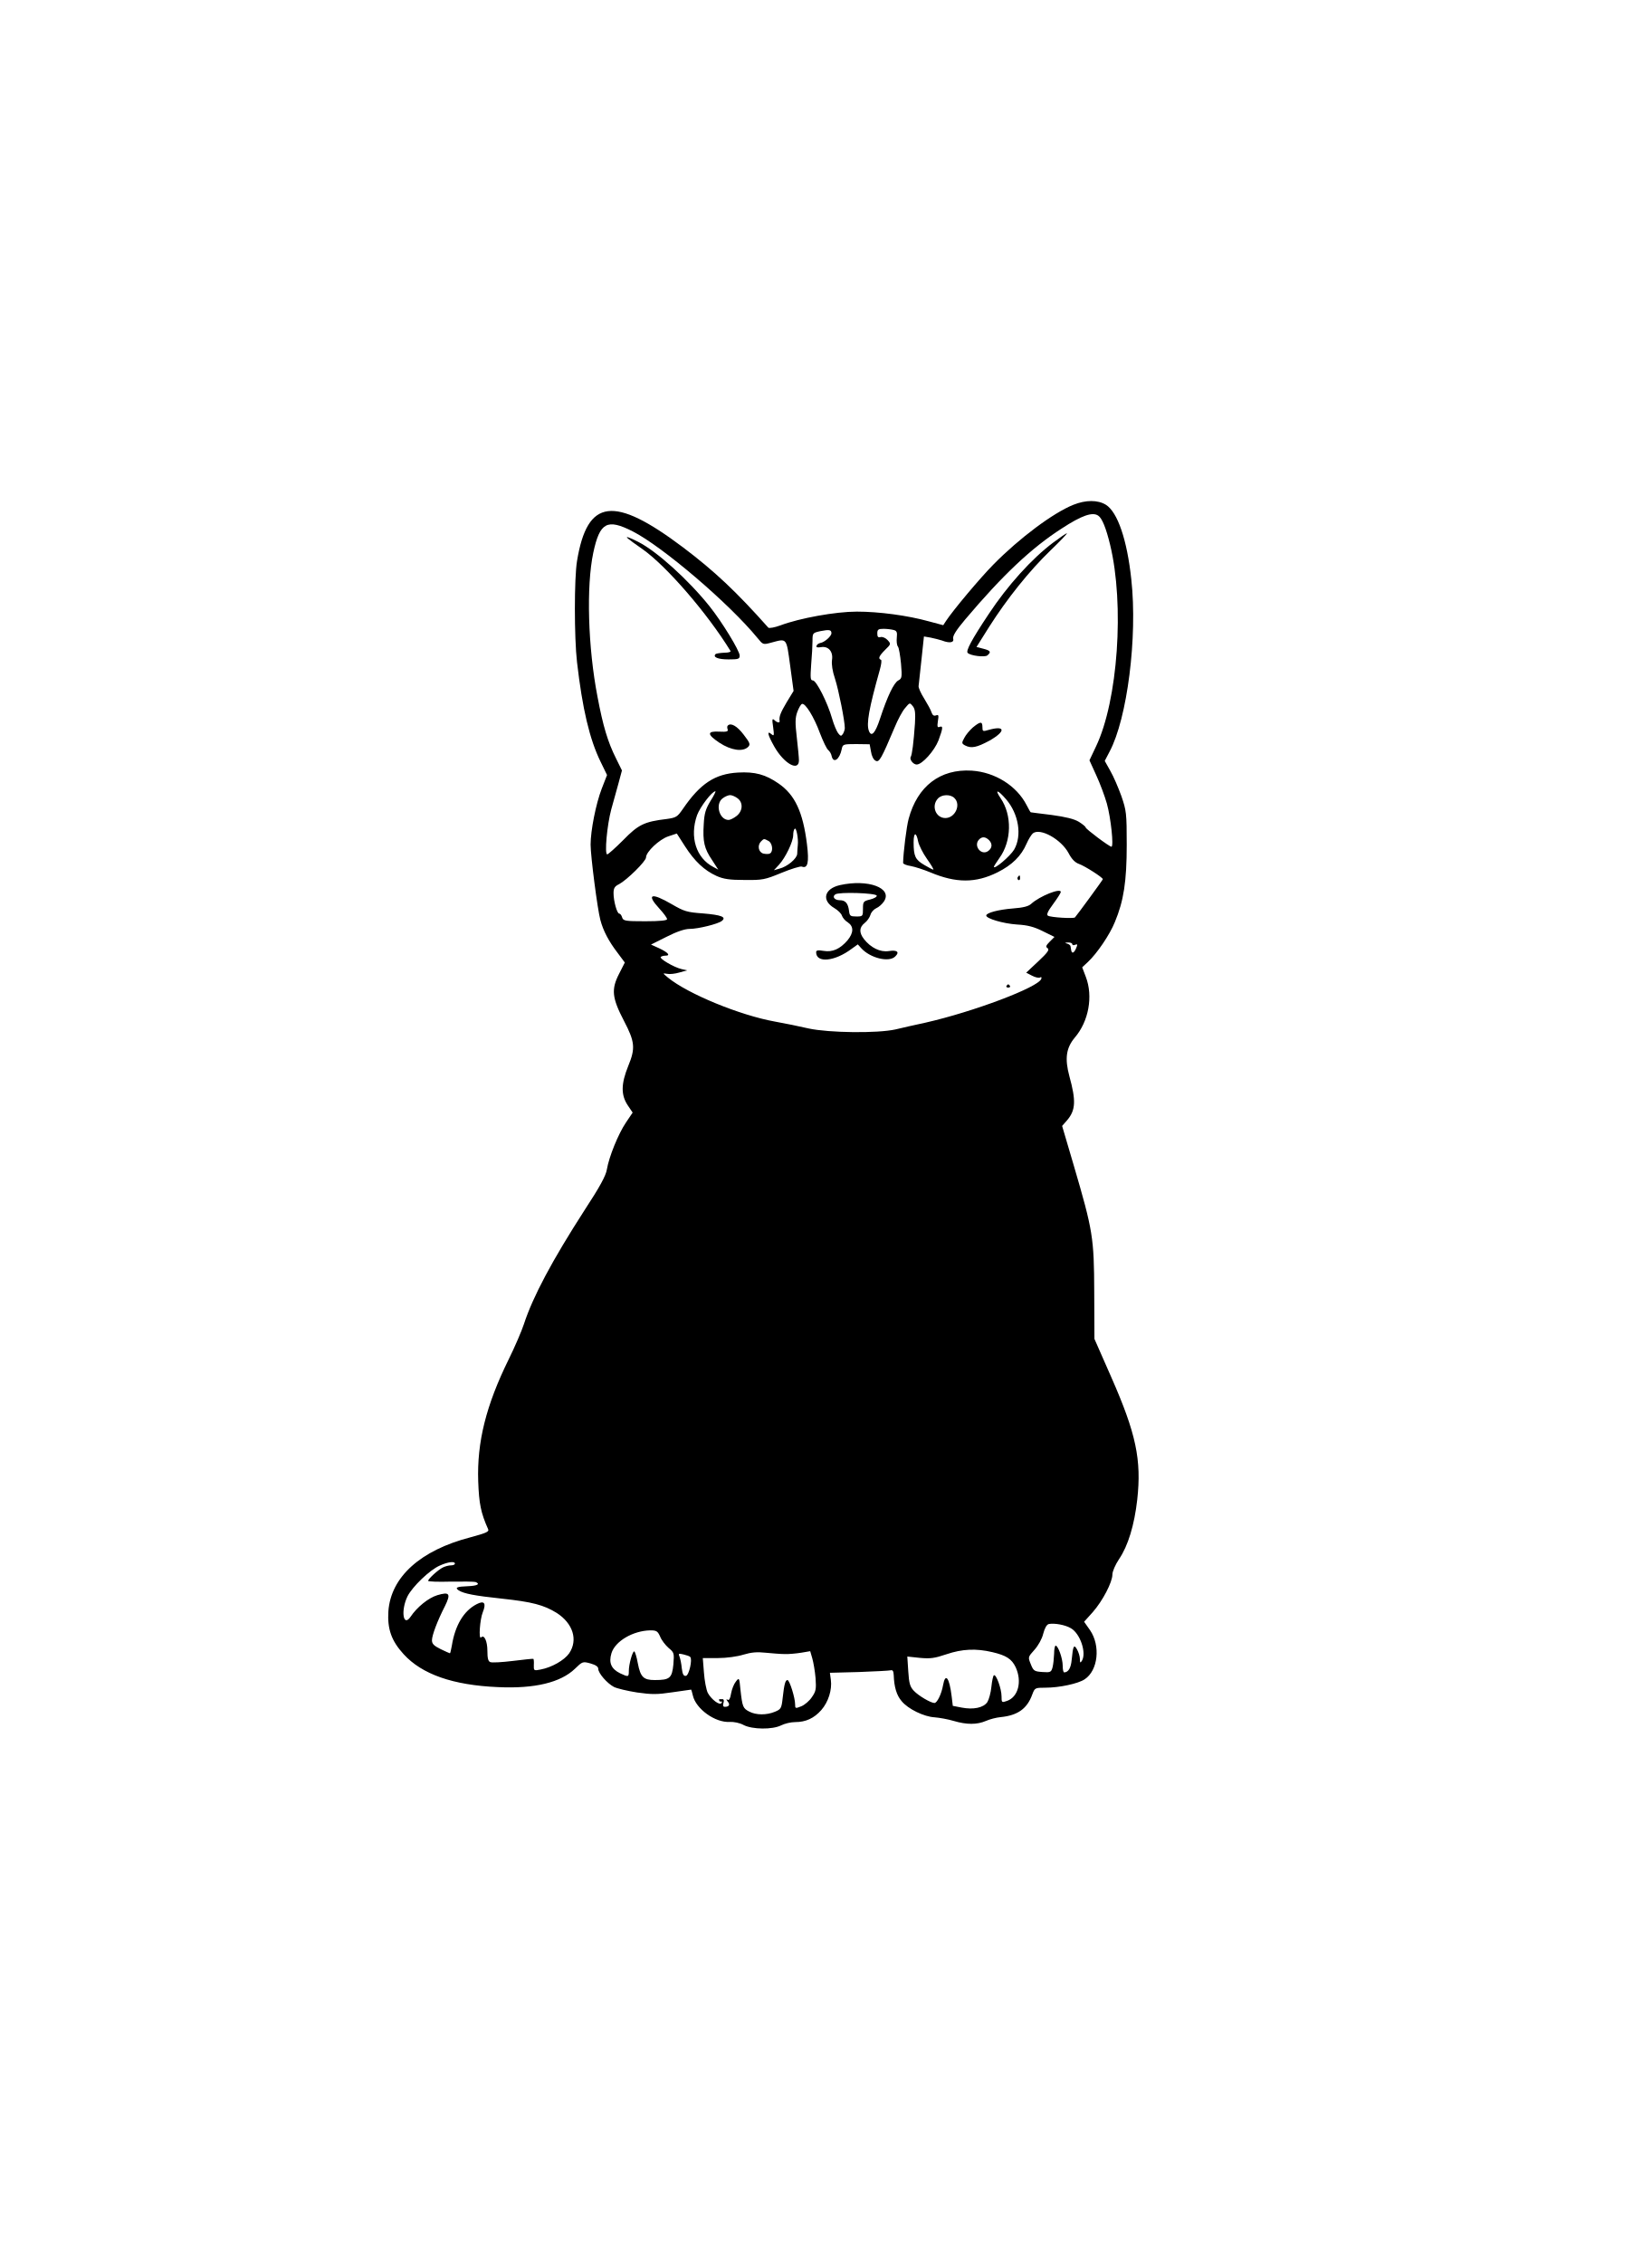
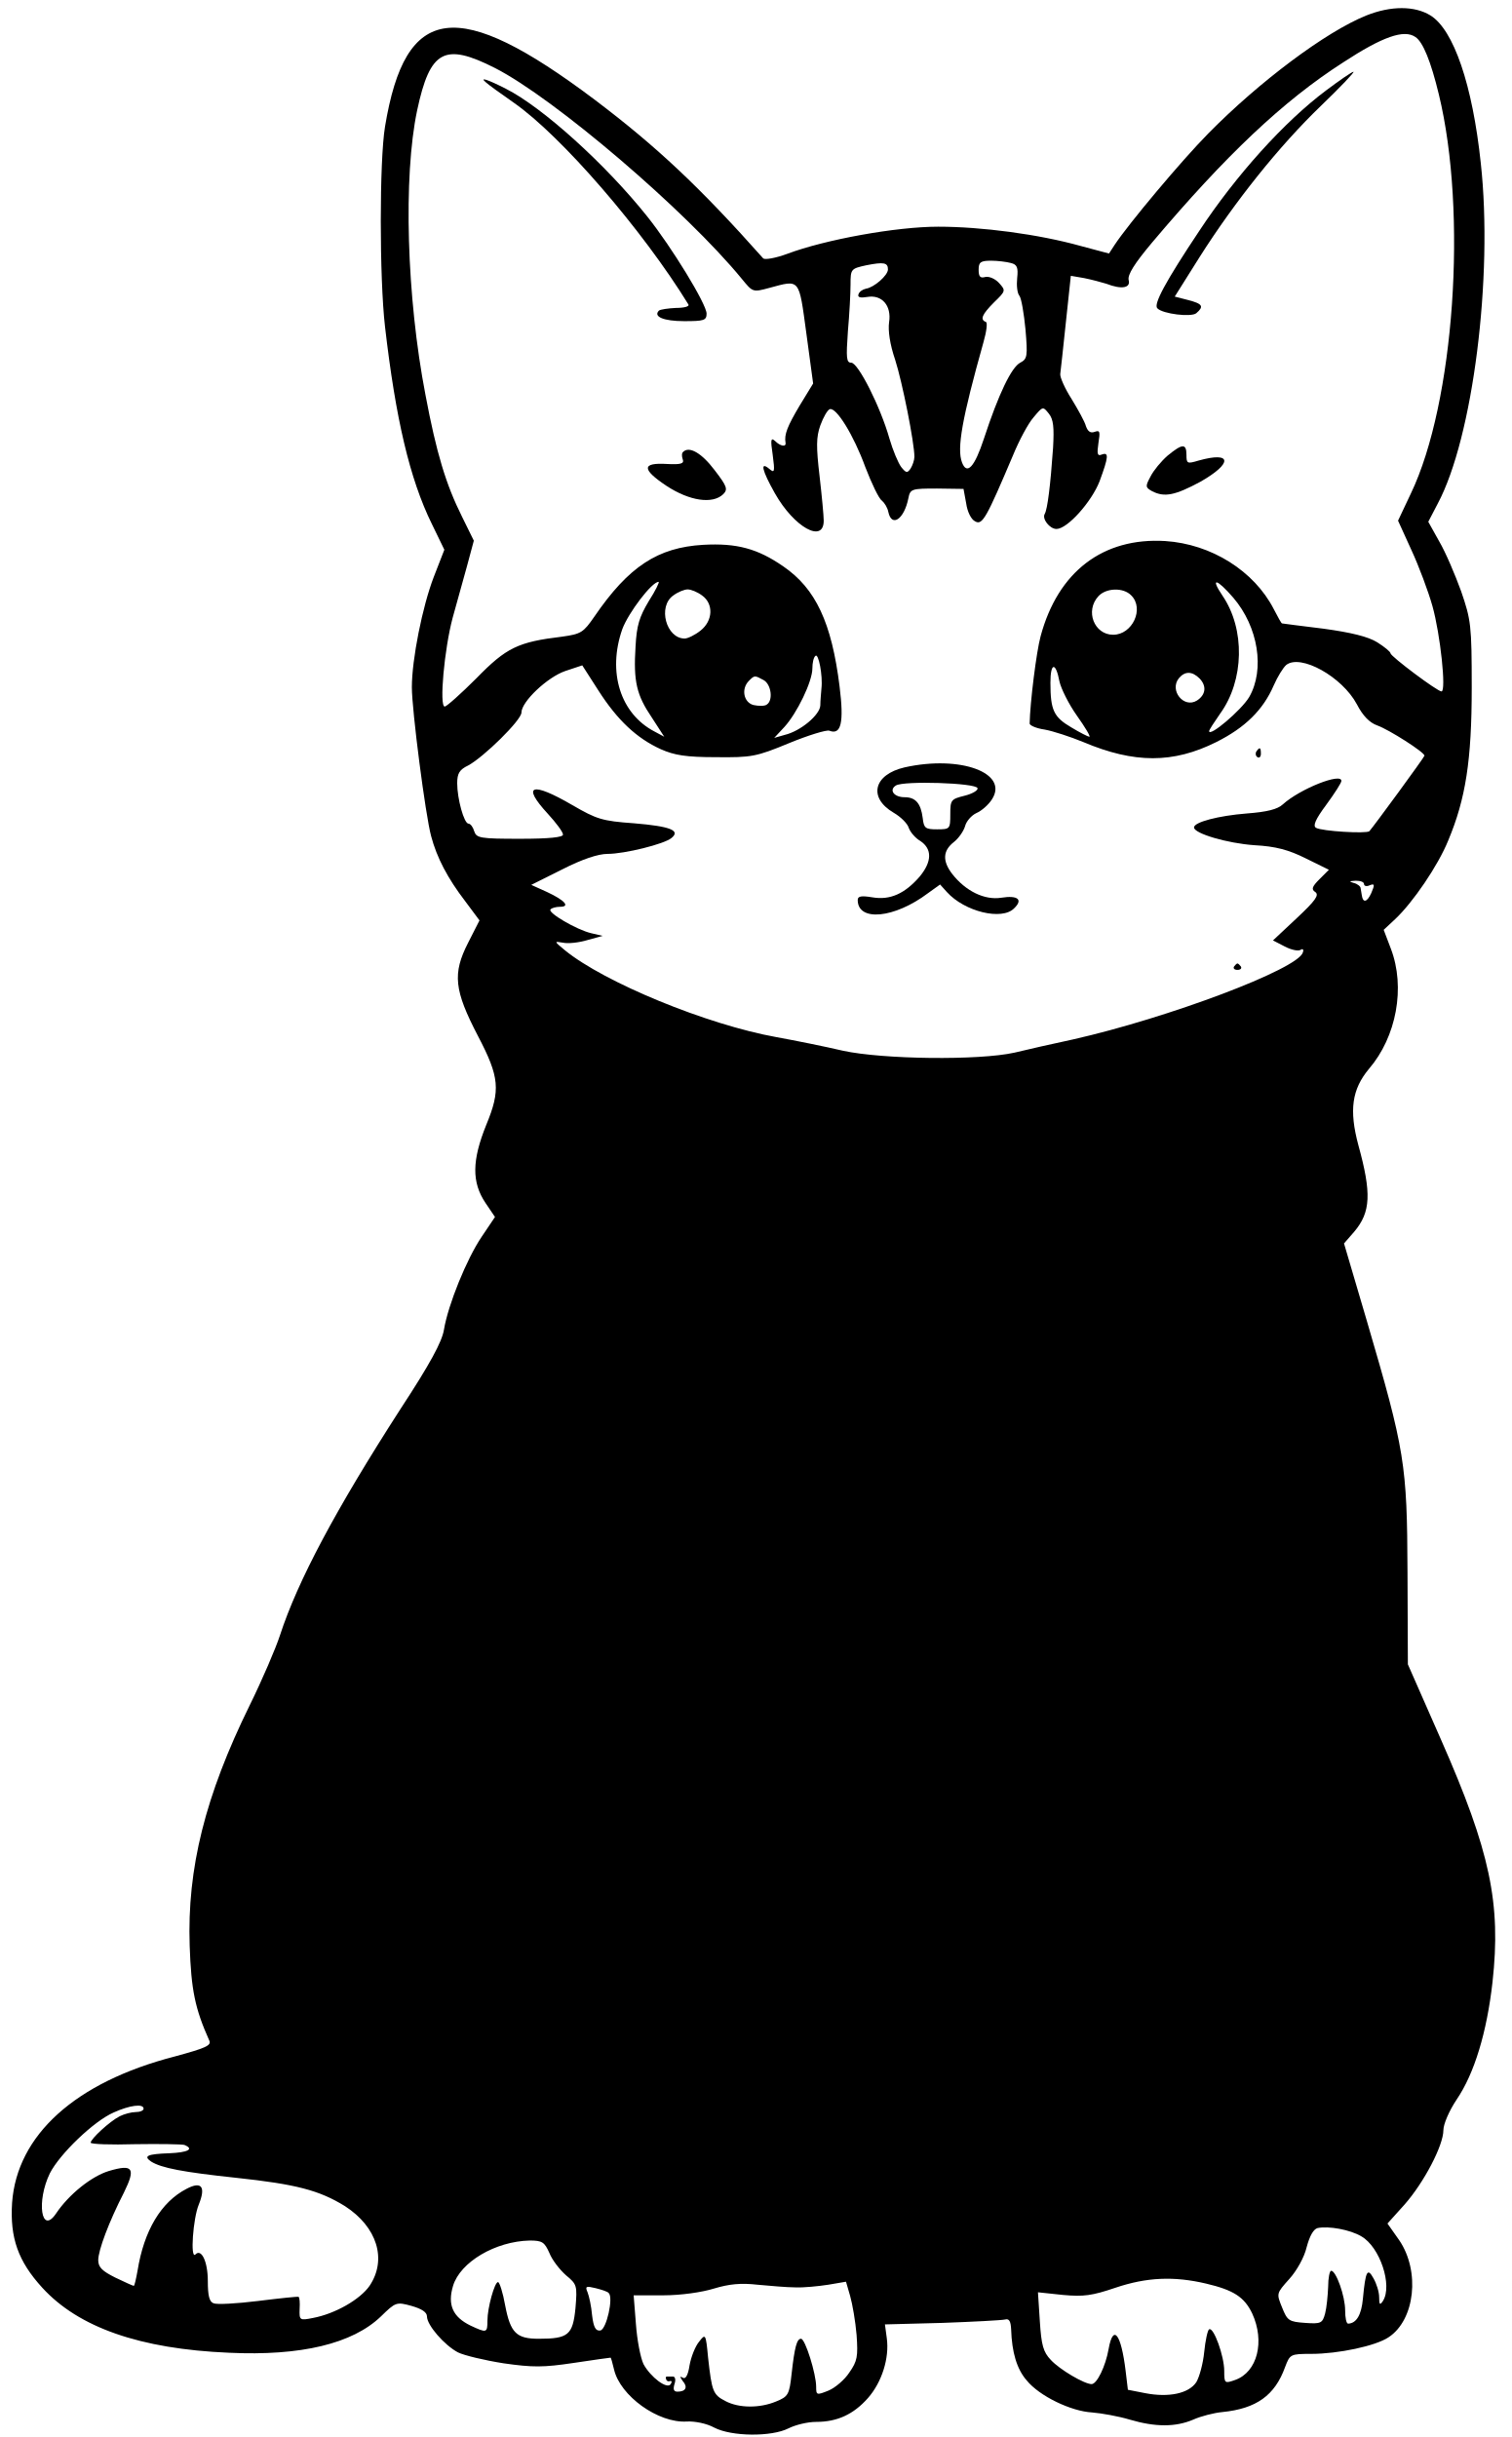
- <svg xmlns="http://www.w3.org/2000/svg" version="1.0" width="864pt" height="1184pt" viewBox="0 0 864 1184" preserveAspectRatio="xMidYMid meet">
+ <svg xmlns="http://www.w3.org/2000/svg" version="1.0" width="100%" height="100%" viewBox="200 260 400 645" preserveAspectRatio="xMidYMid meet">
  <g transform="translate(0,1184) scale(0.1,-0.1)" fill="#000000" stroke="none">
    <path d="M5616 9199 c-107 -43 -283 -175 -418 -312 -71 -72 -211 -239 -248 -295 l-15 -23 -75 20 c-111 31 -262 51 -377 51 -111 0 -299 -34 -400 -72 -30 -11 -58 -16 -63 -12 -168 189 -282 296 -446 420 -363 273 -501 256 -555 -71 -15 -90 -15 -401 0 -530 28 -242 65 -402 124 -522 l33 -68 -28 -72 c-30 -78 -58 -218 -58 -292 0 -60 36 -339 51 -394 15 -57 44 -112 90 -172 l38 -51 -30 -59 c-42 -82 -37 -126 26 -247 57 -109 60 -143 22 -235 -38 -94 -39 -152 -2 -207 l25 -37 -35 -52 c-40 -59 -89 -180 -100 -246 -5 -32 -37 -91 -115 -210 -172 -267 -272 -455 -319 -599 -11 -34 -47 -118 -80 -185 -118 -240 -166 -432 -159 -637 4 -117 14 -166 52 -251 6 -13 -11 -20 -92 -42 -263 -68 -417 -208 -430 -387 -6 -93 16 -155 80 -225 96 -105 258 -162 494 -172 191 -9 327 24 402 96 39 38 41 39 81 28 28 -8 41 -17 41 -28 0 -23 46 -76 82 -95 16 -8 70 -21 121 -29 77 -11 105 -11 185 1 53 8 96 14 98 14 1 0 5 -14 9 -31 16 -70 117 -143 193 -138 21 1 52 -5 72 -16 46 -24 152 -25 197 -2 18 9 50 17 73 17 56 0 99 20 137 63 37 42 57 106 50 158 l-5 37 152 4 c83 3 158 7 166 9 11 3 15 -5 16 -26 2 -61 15 -105 41 -135 34 -42 118 -82 173 -85 25 -2 70 -10 100 -19 68 -20 121 -20 168 0 20 9 55 18 77 20 90 9 139 44 166 119 13 34 14 35 69 35 72 0 171 21 205 44 70 46 84 175 28 257 l-31 44 45 50 c52 59 103 157 103 197 0 16 15 51 35 81 47 69 80 178 95 311 23 208 -6 346 -136 641 l-88 200 -1 245 c-1 285 -7 321 -107 662 l-61 207 27 31 c44 52 46 102 11 229 -25 93 -17 148 28 202 73 85 97 216 58 318 l-19 50 30 28 c47 44 114 142 141 209 46 110 62 212 62 404 0 166 -2 179 -28 255 -16 44 -41 103 -58 132 l-29 52 25 48 c93 174 147 600 114 901 -22 208 -72 353 -133 391 -42 26 -105 26 -170 0z m130 -57 c20 -13 41 -65 62 -152 76 -313 41 -816 -74 -1056 l-34 -72 35 -77 c20 -43 45 -110 56 -149 21 -75 37 -226 24 -226 -11 0 -135 93 -135 101 0 4 -16 17 -35 29 -24 15 -69 26 -142 36 -60 7 -109 14 -110 14 -2 0 -11 17 -22 38 -52 101 -165 172 -287 180 -165 10 -284 -81 -330 -252 -11 -40 -28 -176 -29 -231 0 -5 18 -13 40 -16 22 -4 68 -19 102 -33 135 -57 238 -57 352 0 76 38 124 85 152 150 10 23 25 47 33 54 38 30 148 -31 187 -104 16 -31 34 -49 54 -56 31 -11 125 -71 125 -80 -1 -5 -135 -188 -146 -200 -8 -7 -126 0 -141 9 -9 5 -2 22 27 61 22 30 40 58 40 63 1 23 -110 -21 -155 -62 -14 -13 -42 -20 -95 -24 -76 -6 -140 -23 -140 -37 0 -16 88 -42 160 -47 56 -3 90 -12 136 -35 l61 -30 -25 -25 c-20 -20 -22 -27 -11 -34 11 -8 0 -23 -49 -69 l-63 -59 31 -16 c17 -9 36 -13 42 -9 6 4 9 1 6 -7 -13 -44 -356 -173 -608 -230 -52 -11 -122 -27 -155 -35 -94 -21 -348 -18 -454 5 -47 11 -126 27 -176 36 -184 33 -456 145 -560 230 -29 24 -29 24 -5 20 13 -3 42 0 65 7 l40 11 -30 7 c-39 9 -117 55 -108 63 3 4 15 7 25 7 28 0 13 17 -34 39 l-42 19 82 41 c53 27 95 41 120 41 45 0 150 26 169 42 25 20 -3 31 -99 39 -85 6 -99 11 -163 48 -108 63 -136 54 -65 -23 22 -24 40 -48 40 -55 0 -7 -36 -11 -114 -11 -106 0 -115 2 -121 20 -3 11 -10 20 -15 20 -12 0 -30 66 -30 107 0 26 6 36 29 47 41 22 141 120 141 140 0 29 69 94 116 110 l45 15 43 -67 c50 -78 101 -126 165 -155 36 -16 67 -21 146 -21 94 -1 106 1 193 37 51 21 100 36 107 33 31 -12 39 21 27 117 -21 169 -63 259 -149 318 -68 47 -123 62 -212 57 -120 -7 -197 -57 -288 -190 -29 -42 -35 -46 -85 -53 -117 -14 -148 -29 -227 -110 -41 -41 -79 -75 -84 -75 -15 0 -1 153 21 235 11 39 28 100 38 137 l18 67 -31 63 c-43 86 -68 169 -97 323 -50 259 -59 578 -22 753 34 159 72 180 206 112 157 -80 506 -378 654 -559 28 -34 28 -35 72 -23 82 22 78 27 98 -120 l18 -133 -36 -59 c-32 -54 -41 -76 -37 -98 2 -12 -14 -9 -28 5 -11 10 -12 3 -6 -37 6 -45 5 -49 -9 -37 -25 21 -20 -3 15 -65 51 -90 129 -133 129 -72 0 13 -5 66 -11 118 -9 77 -9 103 2 134 8 22 19 41 25 43 17 6 63 -68 94 -153 17 -44 36 -84 44 -89 7 -6 15 -19 17 -30 9 -42 42 -19 53 36 5 25 8 26 76 26 l70 -1 7 -38 c3 -22 13 -43 24 -48 19 -11 30 10 100 175 16 39 40 84 54 100 25 30 25 30 41 10 12 -15 14 -36 11 -90 -7 -101 -15 -163 -22 -175 -8 -13 13 -40 31 -40 29 0 93 72 114 126 24 65 25 78 6 71 -12 -5 -13 2 -9 30 5 31 4 35 -10 30 -11 -4 -18 1 -23 15 -3 12 -21 44 -38 72 -18 28 -31 58 -30 66 1 8 8 70 15 138 l13 122 35 -6 c20 -4 46 -11 59 -15 41 -16 65 -11 59 10 -3 14 15 43 62 99 195 231 347 375 506 477 104 68 161 88 191 67z m-1396 -615 c0 -16 -37 -48 -58 -51 -9 -2 -18 -8 -20 -15 -3 -8 5 -10 23 -7 39 7 65 -23 58 -67 -3 -22 2 -58 16 -99 19 -59 51 -220 51 -257 0 -9 -5 -23 -10 -31 -9 -13 -12 -12 -25 4 -8 11 -22 44 -31 75 -24 85 -83 201 -101 201 -13 0 -14 12 -9 83 4 45 7 101 7 124 0 41 1 42 42 51 46 9 57 7 57 -11z m325 17 c17 -4 20 -12 17 -40 -2 -19 0 -40 6 -47 5 -6 12 -47 16 -89 6 -71 5 -78 -14 -88 -23 -12 -57 -82 -96 -201 -25 -76 -45 -97 -58 -63 -14 37 0 116 57 319 8 28 11 52 6 53 -16 6 -10 20 22 52 31 30 31 31 13 51 -10 11 -26 18 -36 16 -14 -4 -18 1 -18 19 0 20 5 24 33 24 17 0 41 -3 52 -6z m-958 -895 c-25 -42 -32 -64 -35 -120 -6 -93 3 -129 43 -188 l33 -51 -26 14 c-90 47 -125 157 -85 271 16 43 78 125 96 125 3 0 -8 -23 -26 -51z m1547 9 c66 -77 84 -190 42 -263 -21 -35 -106 -107 -106 -90 0 3 13 23 29 46 64 88 67 224 6 313 -33 49 -15 45 29 -6z m-1406 6 c31 -22 29 -67 -4 -93 -15 -12 -34 -21 -42 -21 -49 0 -72 85 -30 114 12 9 29 16 38 16 9 0 26 -7 38 -16z m1136 0 c35 -35 3 -104 -48 -104 -50 0 -75 63 -39 102 20 22 66 24 87 2z m-820 -246 c-1 -13 -3 -33 -3 -45 -1 -25 -52 -68 -94 -78 l-28 -8 27 29 c33 36 74 120 74 155 0 14 3 29 8 33 8 9 20 -52 16 -86z m630 18 c4 -18 24 -59 46 -90 22 -31 37 -56 33 -56 -3 0 -25 11 -48 25 -46 27 -55 45 -55 118 0 54 14 56 24 3z m371 8 c19 -20 16 -43 -7 -58 -35 -22 -74 27 -48 59 16 19 35 19 55 -1z m-1154 -4 c20 -11 26 -54 8 -65 -5 -4 -21 -4 -35 -1 -26 7 -33 43 -12 64 15 15 15 15 39 2z m1589 -540 c0 -5 7 -7 15 -3 13 5 14 2 4 -21 -11 -24 -22 -27 -25 -5 -1 5 -2 13 -3 18 0 5 -9 12 -18 14 -14 4 -12 5 5 6 12 0 22 -3 22 -9z m-3230 -3241 c0 -5 -9 -9 -21 -9 -11 0 -30 -5 -42 -11 -26 -13 -77 -60 -77 -70 0 -4 53 -6 118 -4 64 1 123 0 130 -2 27 -11 9 -20 -40 -22 -57 -2 -70 -7 -48 -22 27 -17 84 -28 225 -43 159 -17 220 -33 288 -75 85 -55 112 -141 65 -211 -25 -36 -91 -74 -150 -85 -35 -7 -36 -6 -35 24 1 16 0 31 -3 32 -3 1 -51 -4 -107 -11 -57 -7 -110 -10 -118 -6 -11 4 -15 20 -15 59 0 51 -17 87 -33 70 -14 -13 -6 96 9 132 19 47 8 63 -32 42 -68 -35 -113 -111 -130 -217 -4 -22 -8 -40 -10 -40 -2 0 -24 10 -49 22 -34 17 -45 27 -45 46 0 26 28 101 68 179 32 65 24 76 -40 57 -46 -14 -106 -62 -140 -113 -39 -57 -52 33 -16 107 26 51 116 138 169 161 42 19 79 24 79 10z m3223 -338 c49 -28 83 -130 57 -171 -8 -12 -10 -10 -10 10 0 14 -7 36 -15 50 -16 29 -21 20 -28 -54 -4 -43 -17 -65 -39 -66 -5 0 -8 16 -8 35 0 38 -24 105 -37 105 -4 0 -8 -19 -8 -43 -1 -23 -4 -55 -8 -70 -7 -26 -11 -28 -53 -25 -43 3 -47 6 -61 41 -15 37 -15 37 19 75 20 22 40 58 46 84 8 30 18 48 29 51 29 6 86 -4 116 -22z m-2149 -44 c7 -18 27 -44 44 -59 29 -24 30 -27 25 -87 -7 -71 -19 -81 -97 -81 -59 0 -75 15 -89 88 -6 34 -15 62 -19 62 -9 0 -28 -68 -28 -102 0 -33 -2 -33 -45 -13 -47 23 -61 55 -46 105 19 63 112 118 203 120 33 0 39 -4 52 -33z m1738 -81 c72 -17 101 -35 122 -79 34 -74 14 -155 -45 -176 -28 -10 -29 -9 -29 24 0 39 -28 117 -40 110 -4 -2 -10 -30 -13 -60 -3 -31 -13 -67 -21 -80 -20 -30 -73 -41 -135 -29 l-46 9 -6 50 c-12 99 -33 125 -45 58 -8 -46 -31 -93 -45 -93 -19 0 -84 38 -108 64 -20 21 -25 39 -29 102 l-5 77 66 -7 c55 -5 77 -2 139 19 83 28 155 31 240 11z m-1087 -10 c22 -1 61 3 87 7 l47 8 11 -38 c6 -21 14 -67 17 -103 4 -57 2 -69 -19 -99 -12 -19 -38 -41 -55 -48 -32 -13 -33 -12 -33 10 0 34 -29 127 -40 127 -11 0 -17 -21 -25 -93 -6 -55 -9 -60 -41 -73 -43 -18 -98 -18 -134 1 -33 17 -36 25 -46 115 -6 64 -7 64 -24 42 -10 -12 -21 -40 -25 -62 -4 -27 -11 -38 -18 -33 -8 5 -8 2 0 -9 14 -16 8 -28 -14 -28 -10 0 -12 6 -8 20 4 11 2 20 -4 20 -6 0 -13 0 -16 0 -3 0 -4 -3 -2 -7 1 -5 6 -7 10 -5 5 1 6 -2 2 -8 -9 -15 -53 18 -72 53 -8 17 -17 64 -20 106 l-6 76 79 0 c46 0 102 8 134 18 40 12 71 15 115 10 33 -3 78 -7 100 -7z m-494 -15 c13 -12 -6 -96 -22 -99 -12 -2 -18 7 -22 40 -2 24 -8 51 -12 61 -7 16 -4 17 21 11 16 -4 32 -9 35 -13z" />
    <path d="M5510 9001 c-111 -83 -239 -225 -336 -372 -90 -135 -122 -195 -111 -205 14 -15 90 -24 103 -13 21 18 17 25 -22 35 l-35 9 66 105 c94 148 211 294 320 399 52 50 91 91 87 91 -4 0 -36 -22 -72 -49z" />
    <path d="M3286 9022 c5 -5 38 -29 74 -54 126 -88 341 -337 462 -534 3 -5 -11 -9 -33 -9 -21 -1 -41 -4 -45 -7 -16 -16 12 -28 67 -28 52 0 59 2 59 20 0 25 -93 177 -157 257 -110 138 -277 289 -374 338 -49 25 -71 32 -53 17z" />
    <path d="M5090 8034 c-17 -15 -37 -39 -45 -55 -14 -26 -14 -29 4 -39 33 -17 61 -11 128 25 86 49 84 81 -5 56 -30 -9 -32 -8 -32 15 0 31 -11 30 -50 -2z" />
    <path d="M3808 8044 c-4 -3 -4 -12 -1 -20 4 -11 -5 -14 -42 -12 -67 4 -67 -14 -1 -58 61 -40 122 -49 150 -22 13 13 10 21 -23 64 -34 45 -67 64 -83 48z" />
    <path d="M5325 7251 c-3 -5 -2 -12 3 -15 5 -3 9 1 9 9 0 17 -3 19 -12 6z" />
    <path d="M4394 7209 c-82 -19 -97 -80 -29 -120 19 -11 37 -29 40 -40 4 -11 17 -27 31 -35 31 -21 31 -54 -2 -94 -39 -45 -78 -63 -125 -55 -30 5 -39 3 -39 -7 0 -58 97 -49 186 18 l32 23 18 -20 c47 -52 146 -76 178 -43 24 23 10 35 -34 28 -44 -7 -94 17 -130 63 -26 34 -25 61 4 84 13 10 26 29 30 42 3 13 17 29 30 35 14 6 32 22 41 36 46 70 -83 118 -231 85z m193 -55 c2 -6 -14 -15 -34 -20 -36 -9 -38 -11 -38 -49 0 -39 -1 -40 -35 -40 -31 0 -35 3 -38 30 -5 39 -19 55 -48 55 -28 0 -42 19 -23 31 20 13 212 7 216 -7z" />
    <path d="M5266 6682 c-3 -5 1 -9 9 -9 8 0 12 4 9 9 -3 4 -7 8 -9 8 -2 0 -6 -4 -9 -8z" />
  </g>
</svg>
